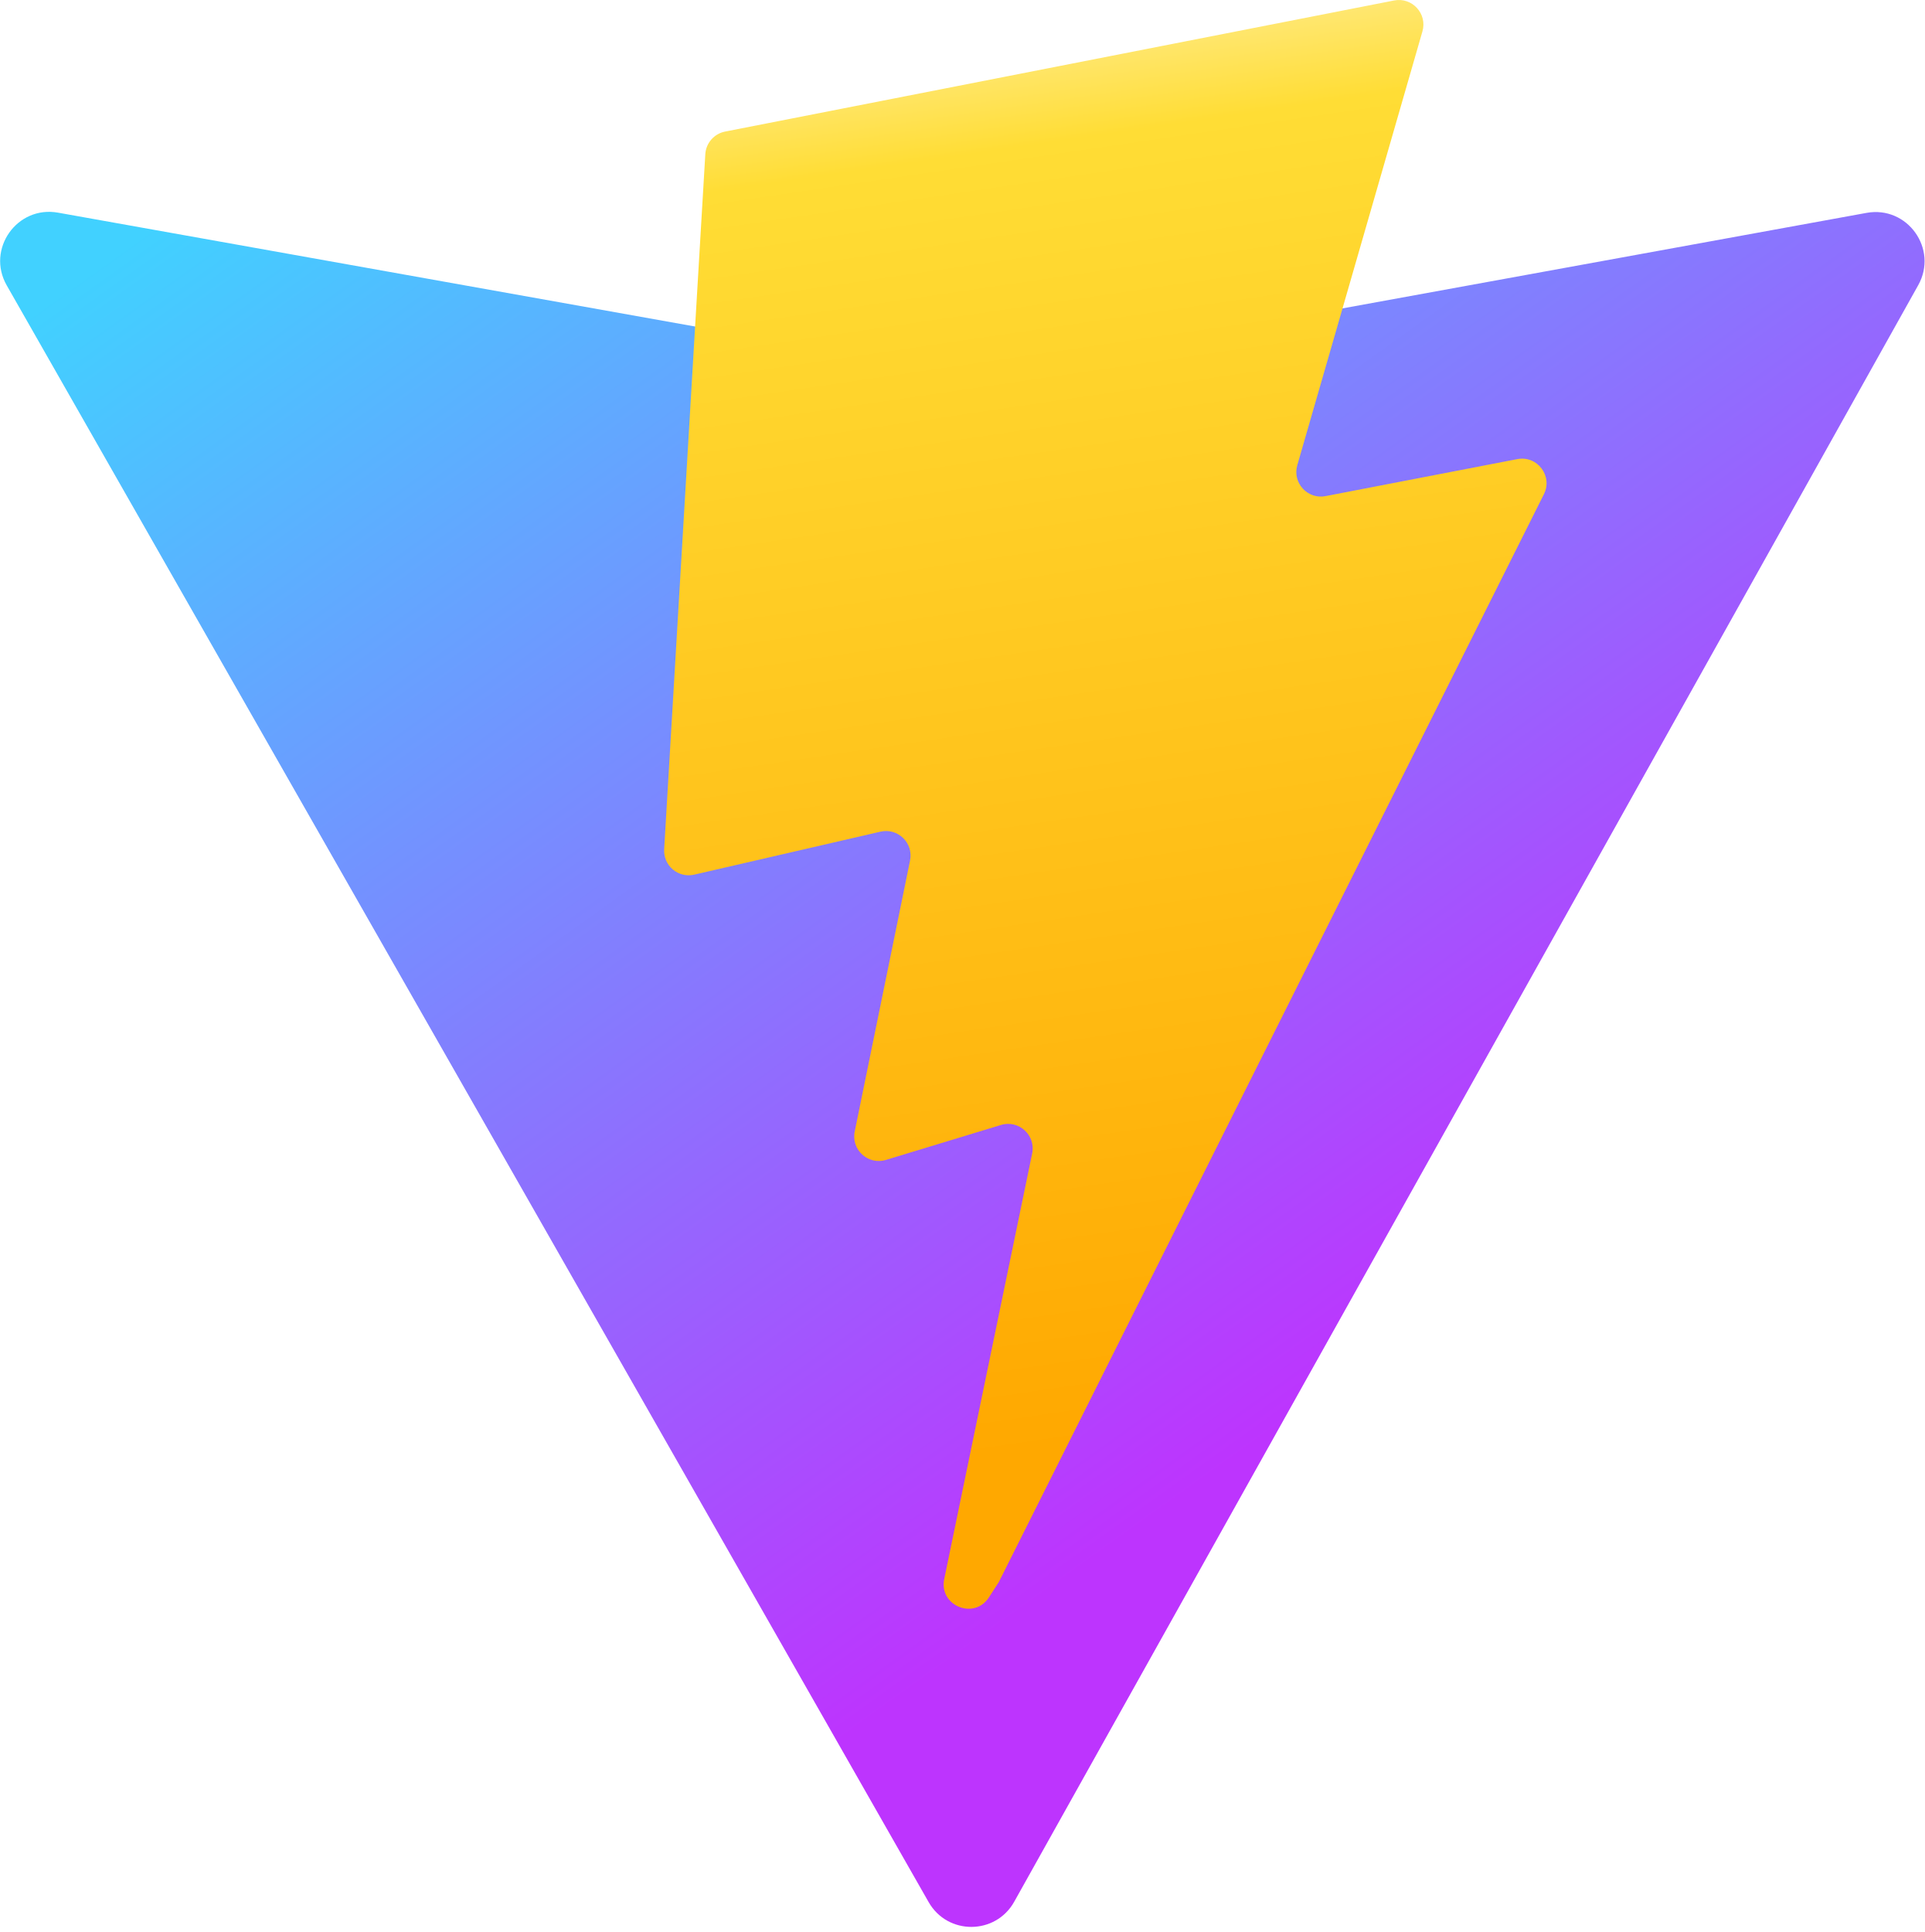
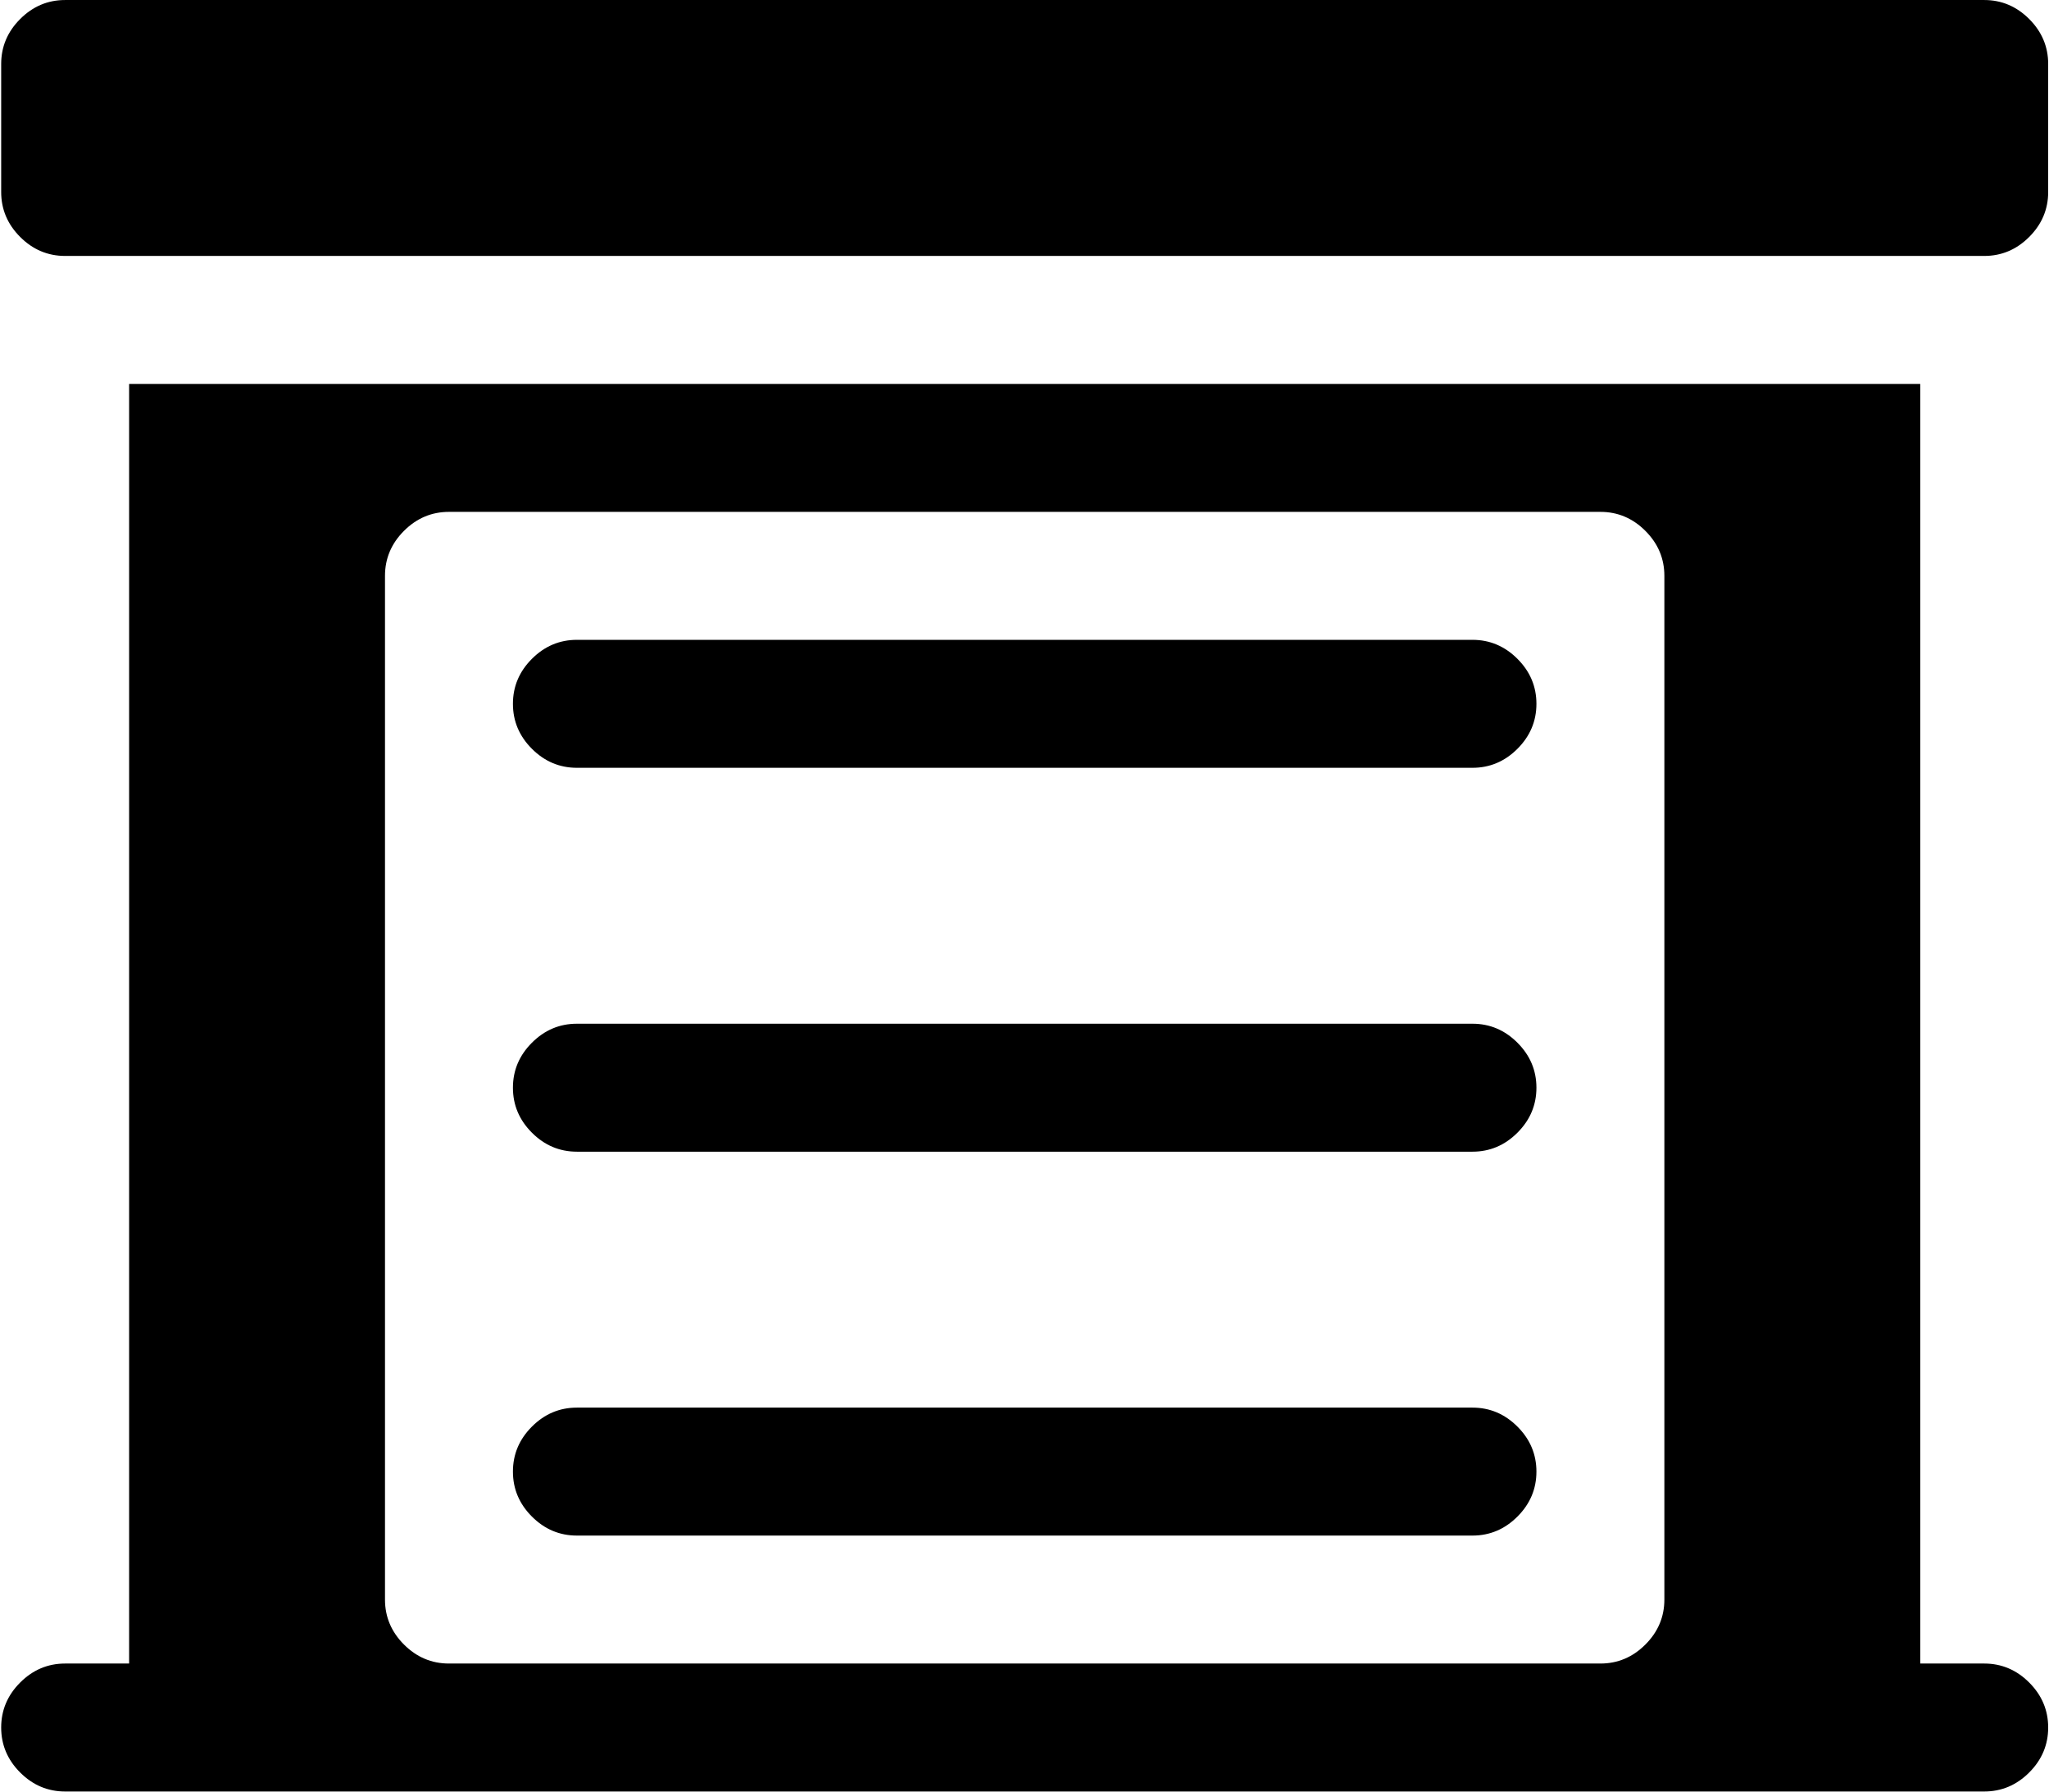
- <svg xmlns="http://www.w3.org/2000/svg" aria-hidden="true" role="img" class="iconify iconify--logos" width="31.88" height="32" preserveAspectRatio="xMidYMid meet" viewBox="0 0 256 257">
-   <defs>
-     <linearGradient id="IconifyId1813088fe1fbc01fb466" x1="-.828%" x2="57.636%" y1="7.652%" y2="78.411%">
-       <stop offset="0%" stop-color="#41D1FF" />
-       <stop offset="100%" stop-color="#BD34FE" />
-     </linearGradient>
-     <linearGradient id="IconifyId1813088fe1fbc01fb467" x1="43.376%" x2="50.316%" y1="2.242%" y2="89.03%">
-       <stop offset="0%" stop-color="#FFEA83" />
-       <stop offset="8.333%" stop-color="#FFDD35" />
-       <stop offset="100%" stop-color="#FFA800" />
-     </linearGradient>
-   </defs>
-   <path fill="url(#IconifyId1813088fe1fbc01fb466)" d="M255.153 37.938L134.897 252.976c-2.483 4.44-8.862 4.466-11.382.048L.875 37.958c-2.746-4.814 1.371-10.646 6.827-9.67l120.385 21.517a6.537 6.537 0 0 0 2.322-.004l117.867-21.483c5.438-.991 9.574 4.796 6.877 9.62Z" />
-   <path fill="url(#IconifyId1813088fe1fbc01fb467)" d="M185.432.063L96.44 17.501a3.268 3.268 0 0 0-2.634 3.014l-5.474 92.456a3.268 3.268 0 0 0 3.997 3.378l24.777-5.718c2.318-.535 4.413 1.507 3.936 3.838l-7.361 36.047c-.495 2.426 1.782 4.5 4.151 3.78l15.304-4.649c2.372-.72 4.652 1.36 4.15 3.788l-11.698 56.621c-.732 3.542 3.979 5.473 5.943 2.437l1.313-2.028l72.516-144.72c1.215-2.423-.88-5.186-3.54-4.672l-25.505 4.922c-2.396.462-4.435-1.77-3.759-4.114l16.646-57.705c.677-2.35-1.37-4.583-3.769-4.113Z" />
+ <svg xmlns="http://www.w3.org/2000/svg" width="24" height="20.98" viewBox="0 0 1025 896">
+   <path fill="#000000" d="M992.59 128h-960q-13 0-22.5-9.5T.59 96V32q0-13 9.5-22.5T32.59 0h960q13 0 22.5 9.5t9.5 22.5v64q0 13-9.5 22.5t-22.5 9.5m-960 704h32V192h896v640h32q13 0 22.5 9.5t9.5 22.5t-9.5 22.5t-22.5 9.5h-960q-13 0-22.5-9.5T.59 864t9.5-22.5t22.5-9.5m160-32q0 13 9.5 22.5t22.5 9.5h576q13 0 22.5-9.5t9.5-22.5V288q0-13-9.5-22.5t-22.5-9.5h-576q-13 0-22.5 9.5t-9.5 22.5zm96-480h448q13 0 22.5 9.5t9.5 22.5t-9.5 22.5t-22.5 9.5h-448q-13 0-22.5-9.5t-9.5-22.5t9.5-22.5t22.5-9.5m0 192h448q13 0 22.5 9.5t9.5 22.5t-9.5 22.5t-22.5 9.5h-448q-13 0-22.5-9.5t-9.5-22.5t9.5-22.5t22.5-9.5m0 192h448q13 0 22.5 9.5t9.5 22.5t-9.5 22.5t-22.5 9.5h-448q-13 0-22.5-9.5t-9.5-22.5t9.5-22.5t22.5-9.5" />
</svg>
